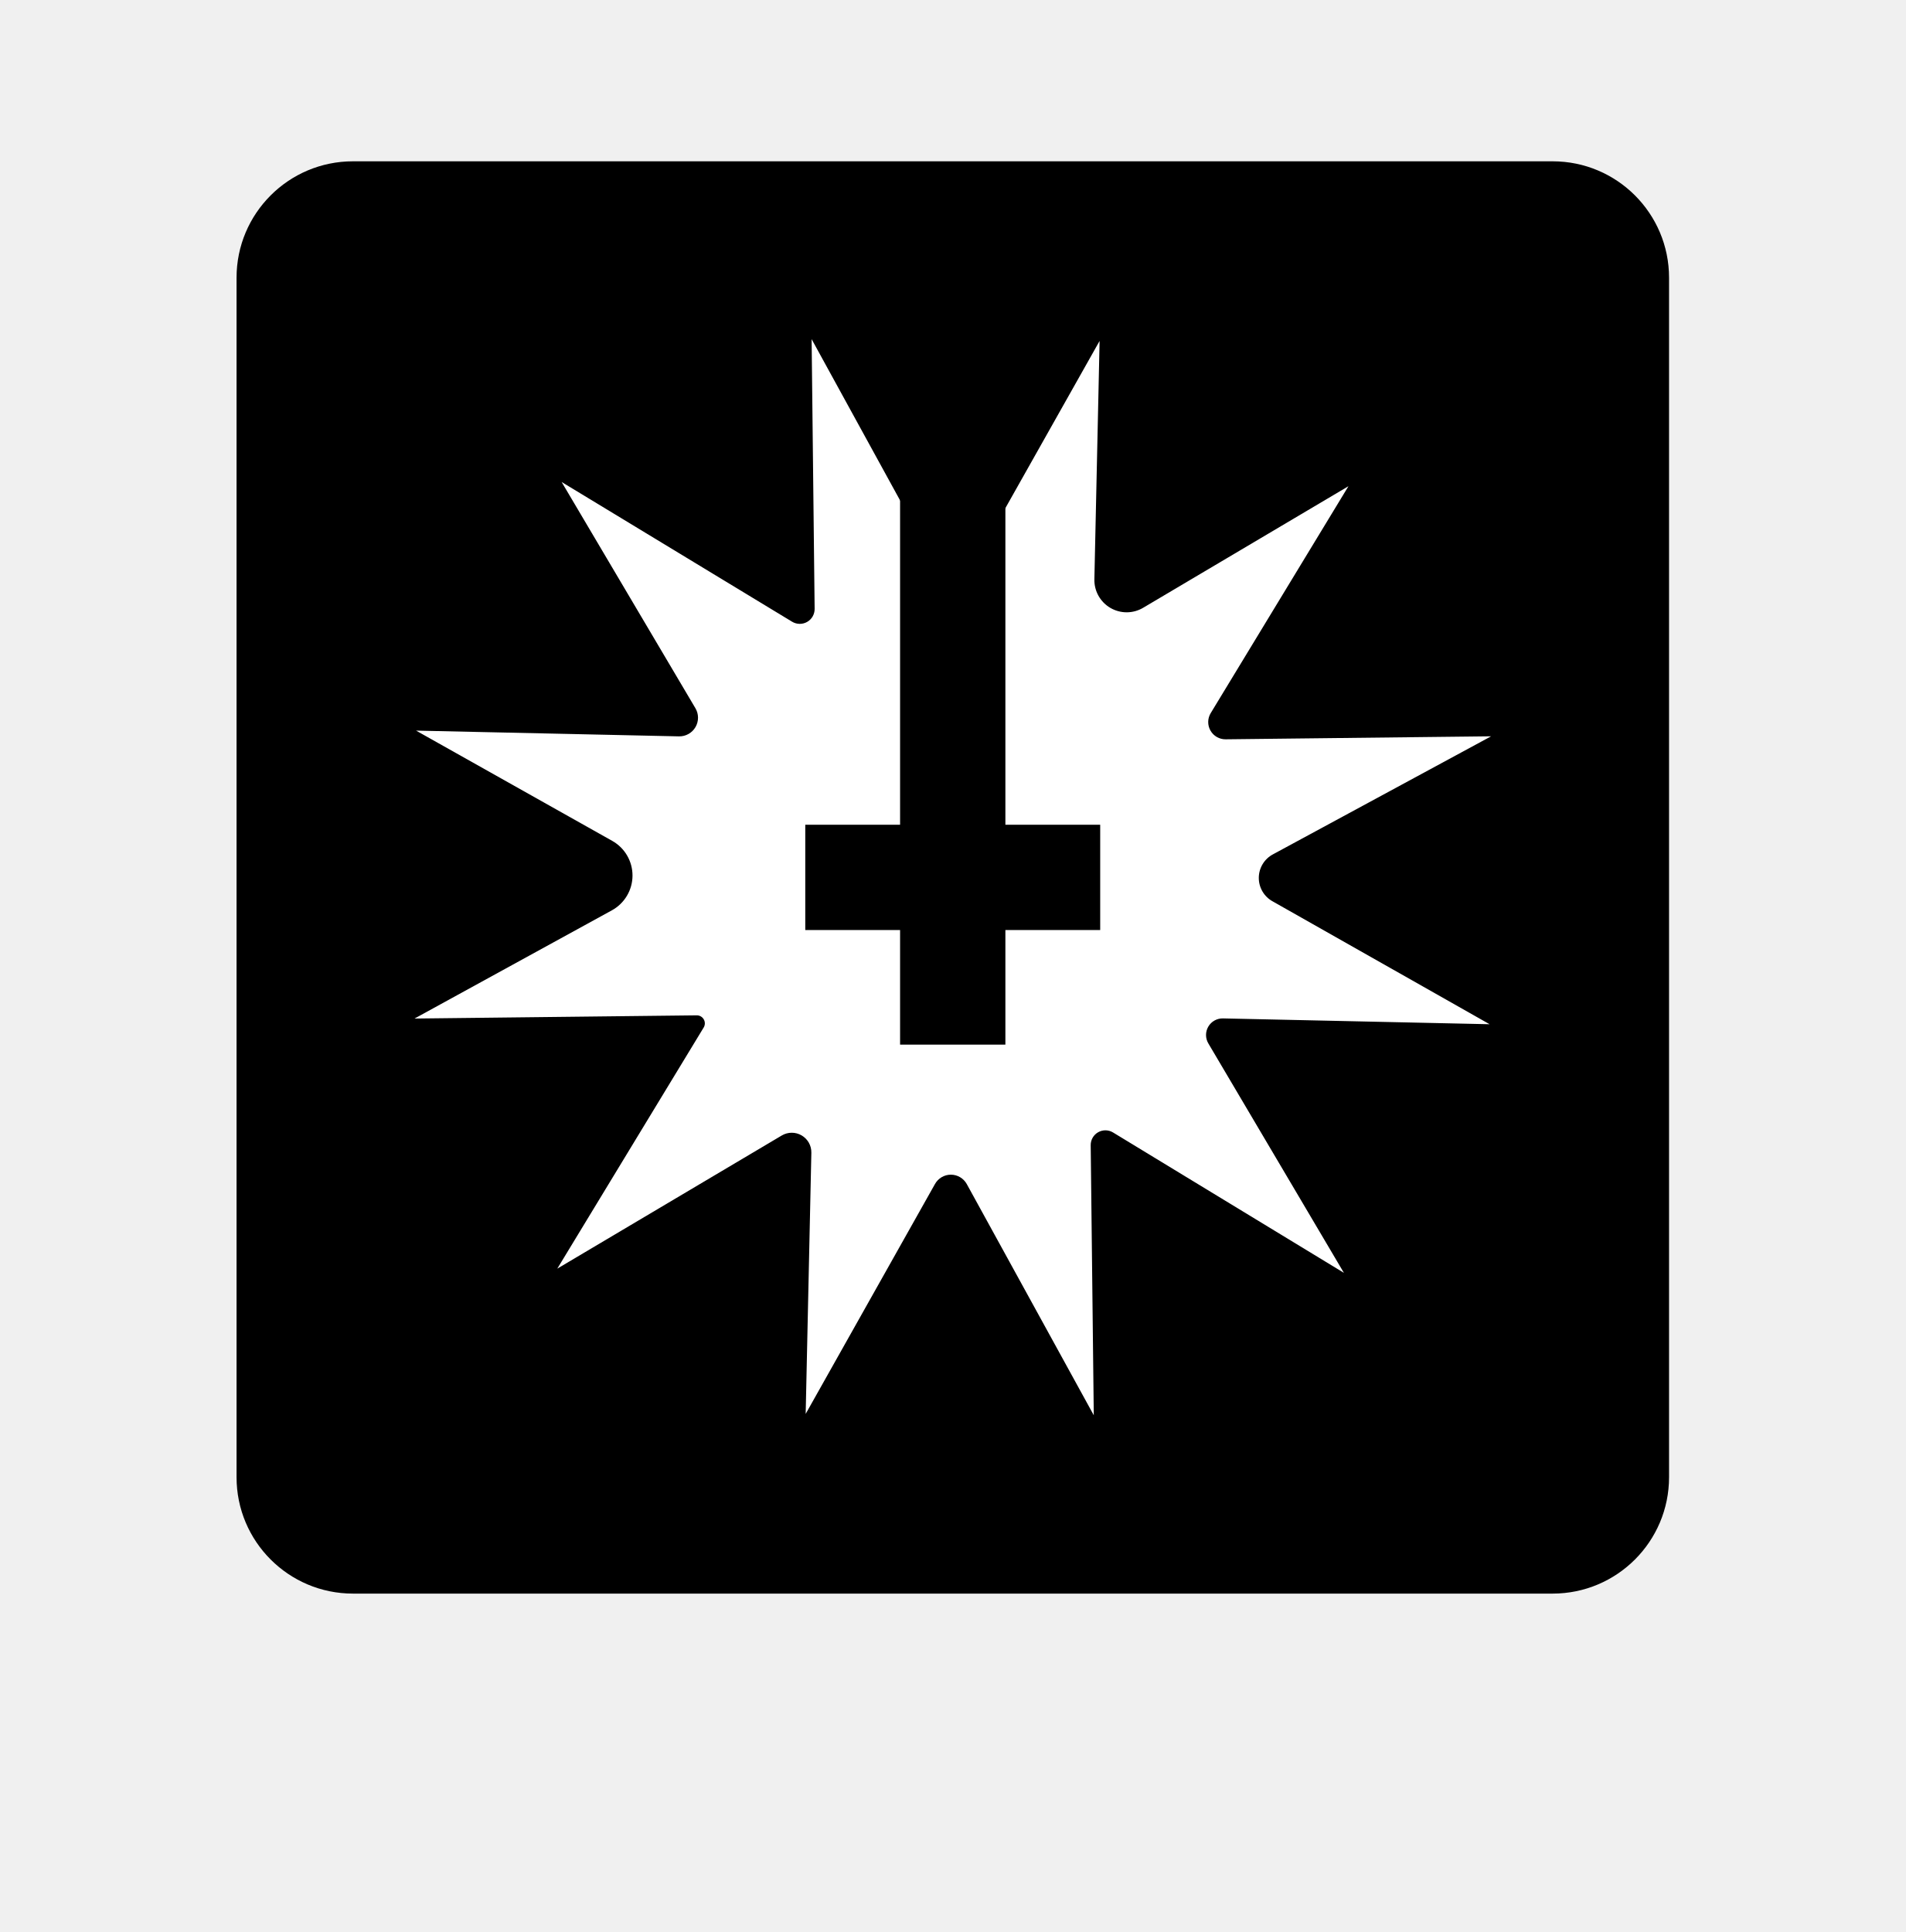
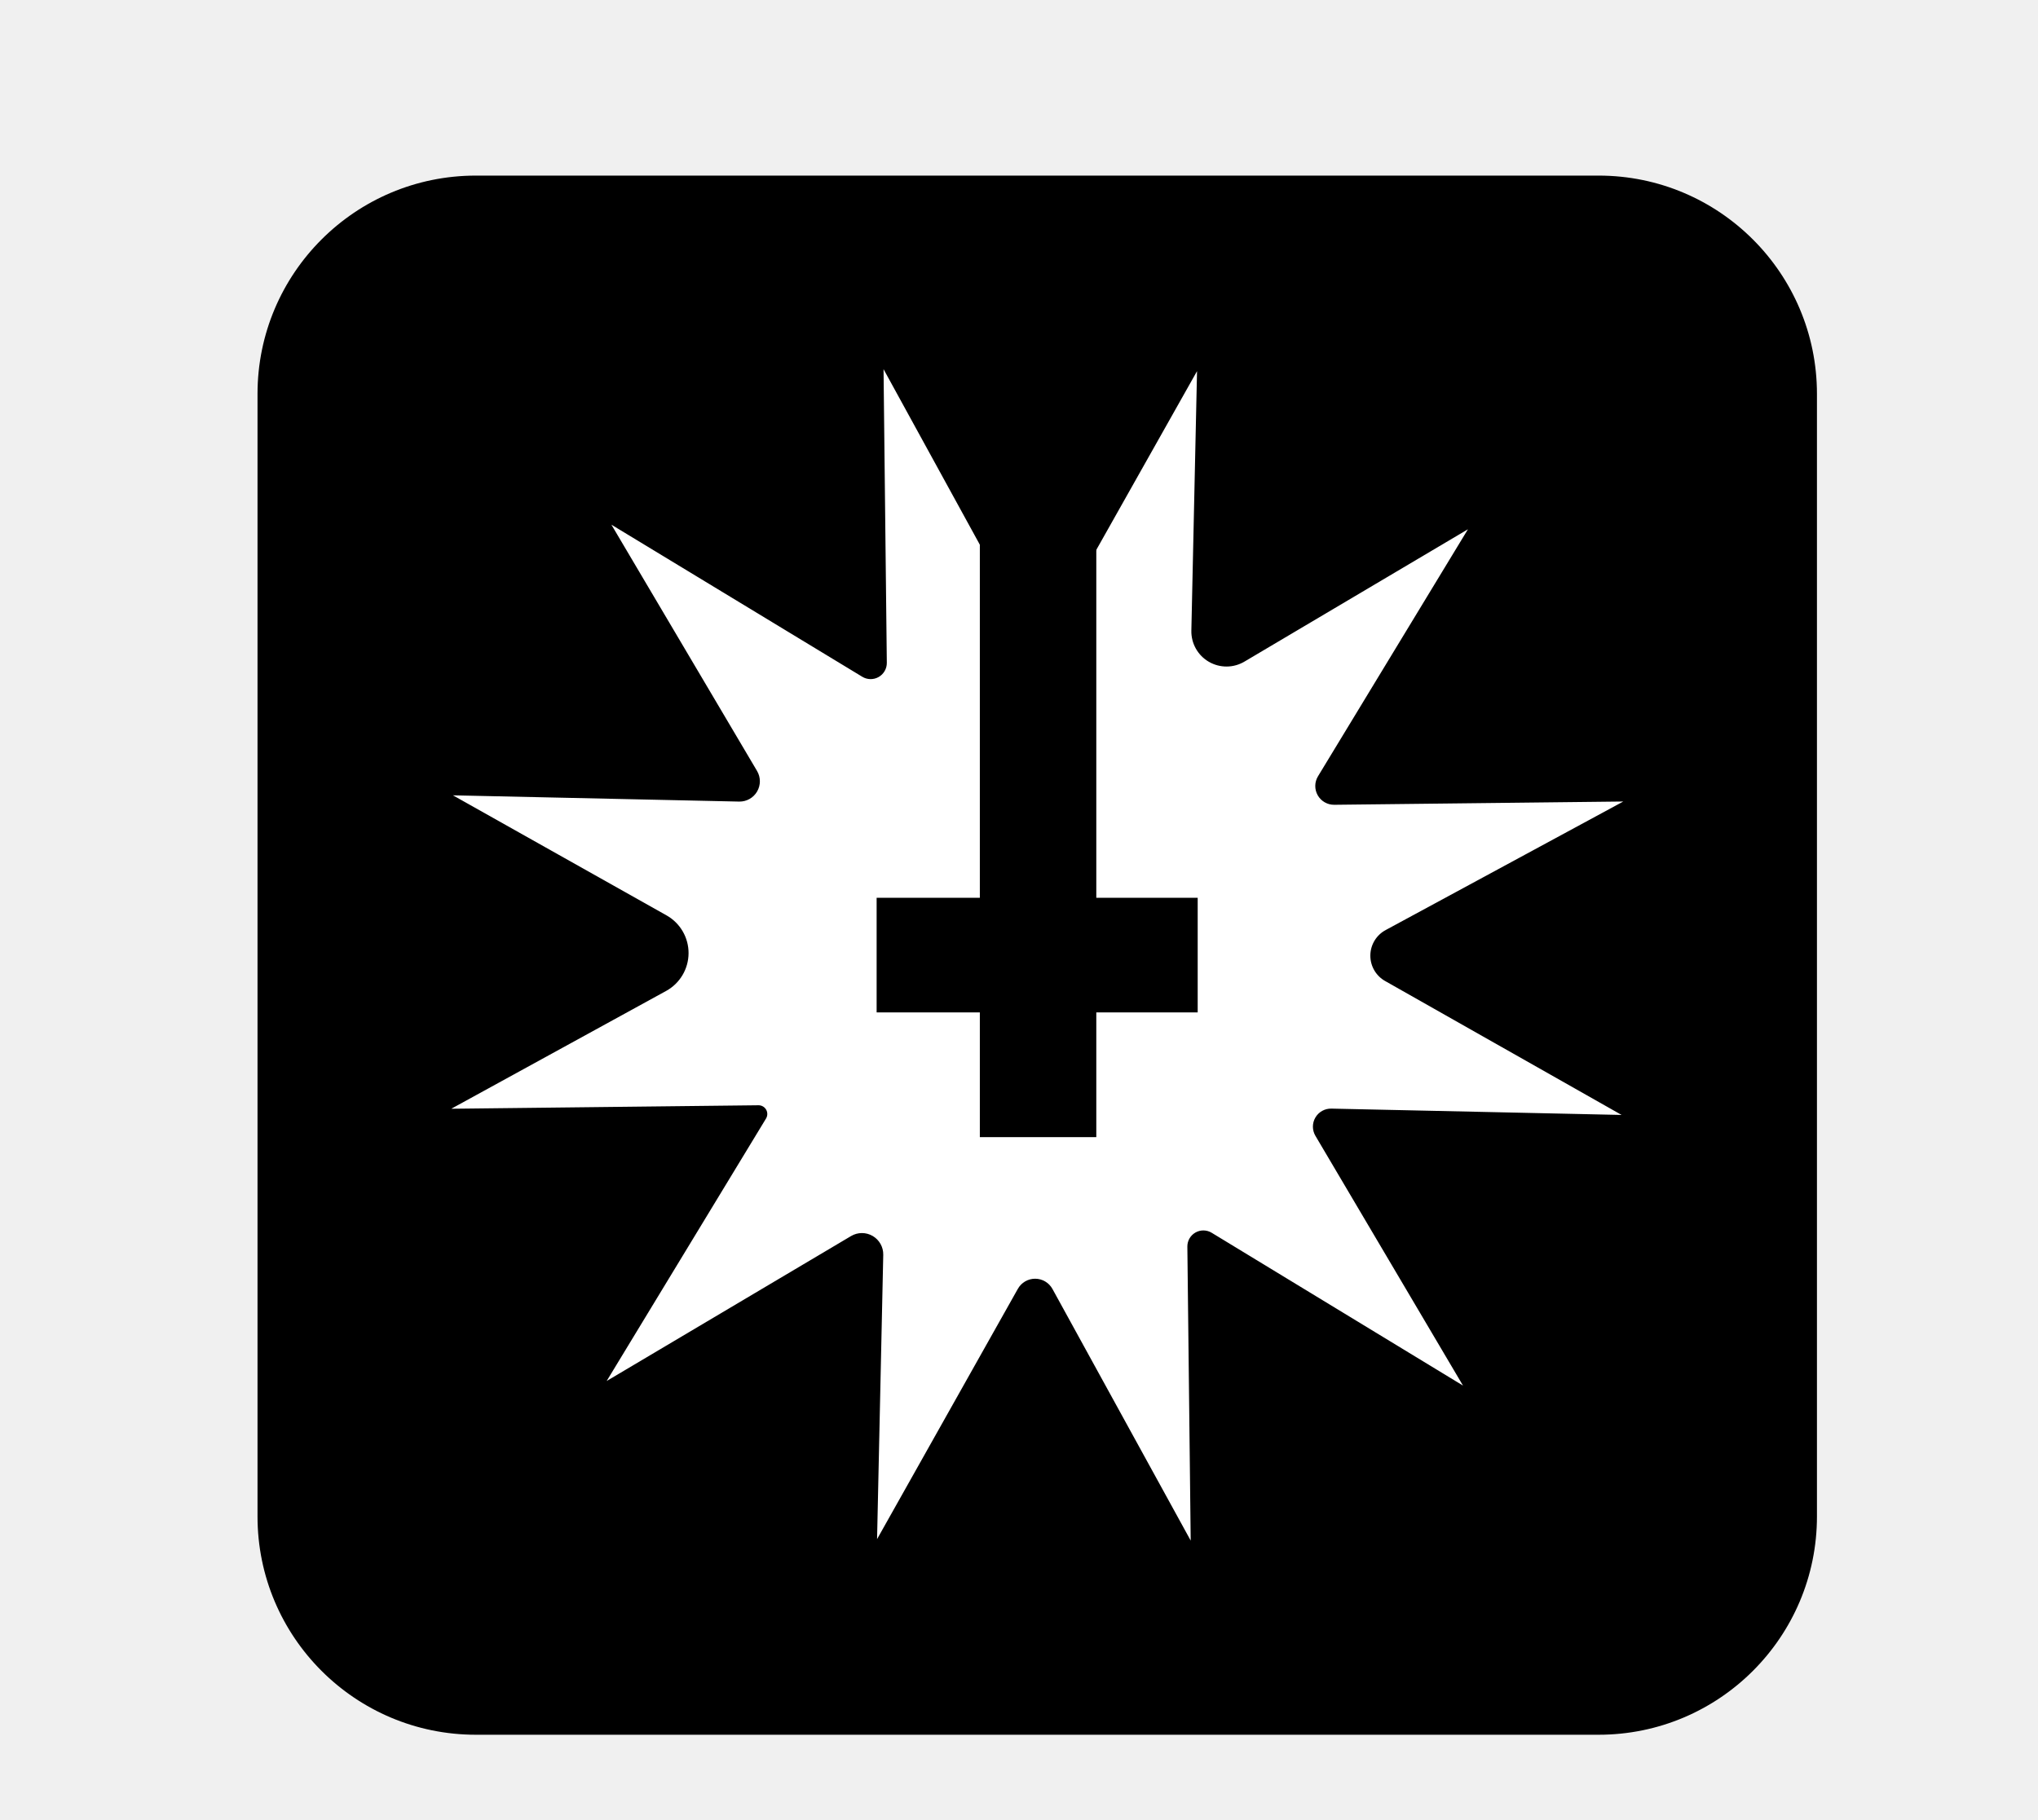
- <svg xmlns="http://www.w3.org/2000/svg" id="Слой_1" data-name="Слой 1" viewBox="0 0 285 289">
+ <svg xmlns="http://www.w3.org/2000/svg" id="Слой_1" data-name="Слой 1" viewBox="0 0 280 250">
  <defs>
    <style>.cls-1{fill:#fff;}</style>
  </defs>
-   <rect x="35.38" y="24.13" width="214.25" height="214.25" rx="17.41" />
+   <rect x="35.38" y="24.13" width="214.25" height="214.25" rx="30" />
  <path class="cls-1" d="M201,190.4l-34.53-21a2.2,2.2,0,0,0-3.34,1.91l.46,40.39-19-34.59a2.72,2.72,0,0,0-4.75,0l-19.34,34.39.85-39.07a2.93,2.93,0,0,0-4.42-2.58L83.35,189.77l21.89-36.06a1.2,1.2,0,0,0-1-1.83L62,152.36l29.52-16.19a5.94,5.94,0,0,0,.06-10.38l-29.35-16.5,39.33.86a2.79,2.79,0,0,0,2.45-4.21L84,72.1,118.47,93a2.22,2.22,0,0,0,3.37-1.92l-.45-40.35,19.07,34.77a2.61,2.61,0,0,0,4.56,0L164.46,51l-.78,35.65A4.83,4.83,0,0,0,171,90.9l30.68-18.17-20.6,33.94a2.58,2.58,0,0,0,2.23,3.92l39.71-.45-32.6,17.64a4,4,0,0,0-.06,7.06l32.43,18.37-39.87-.87a2.48,2.48,0,0,0-2.19,3.75Z" />
-   <rect x="134.62" y="66.46" width="15.75" height="89.8" />
+   <rect x="134.62" y="66.46" width="16" height="89.8" />
  <rect x="120.44" y="123.37" width="44.11" height="15.75" />
</svg>
